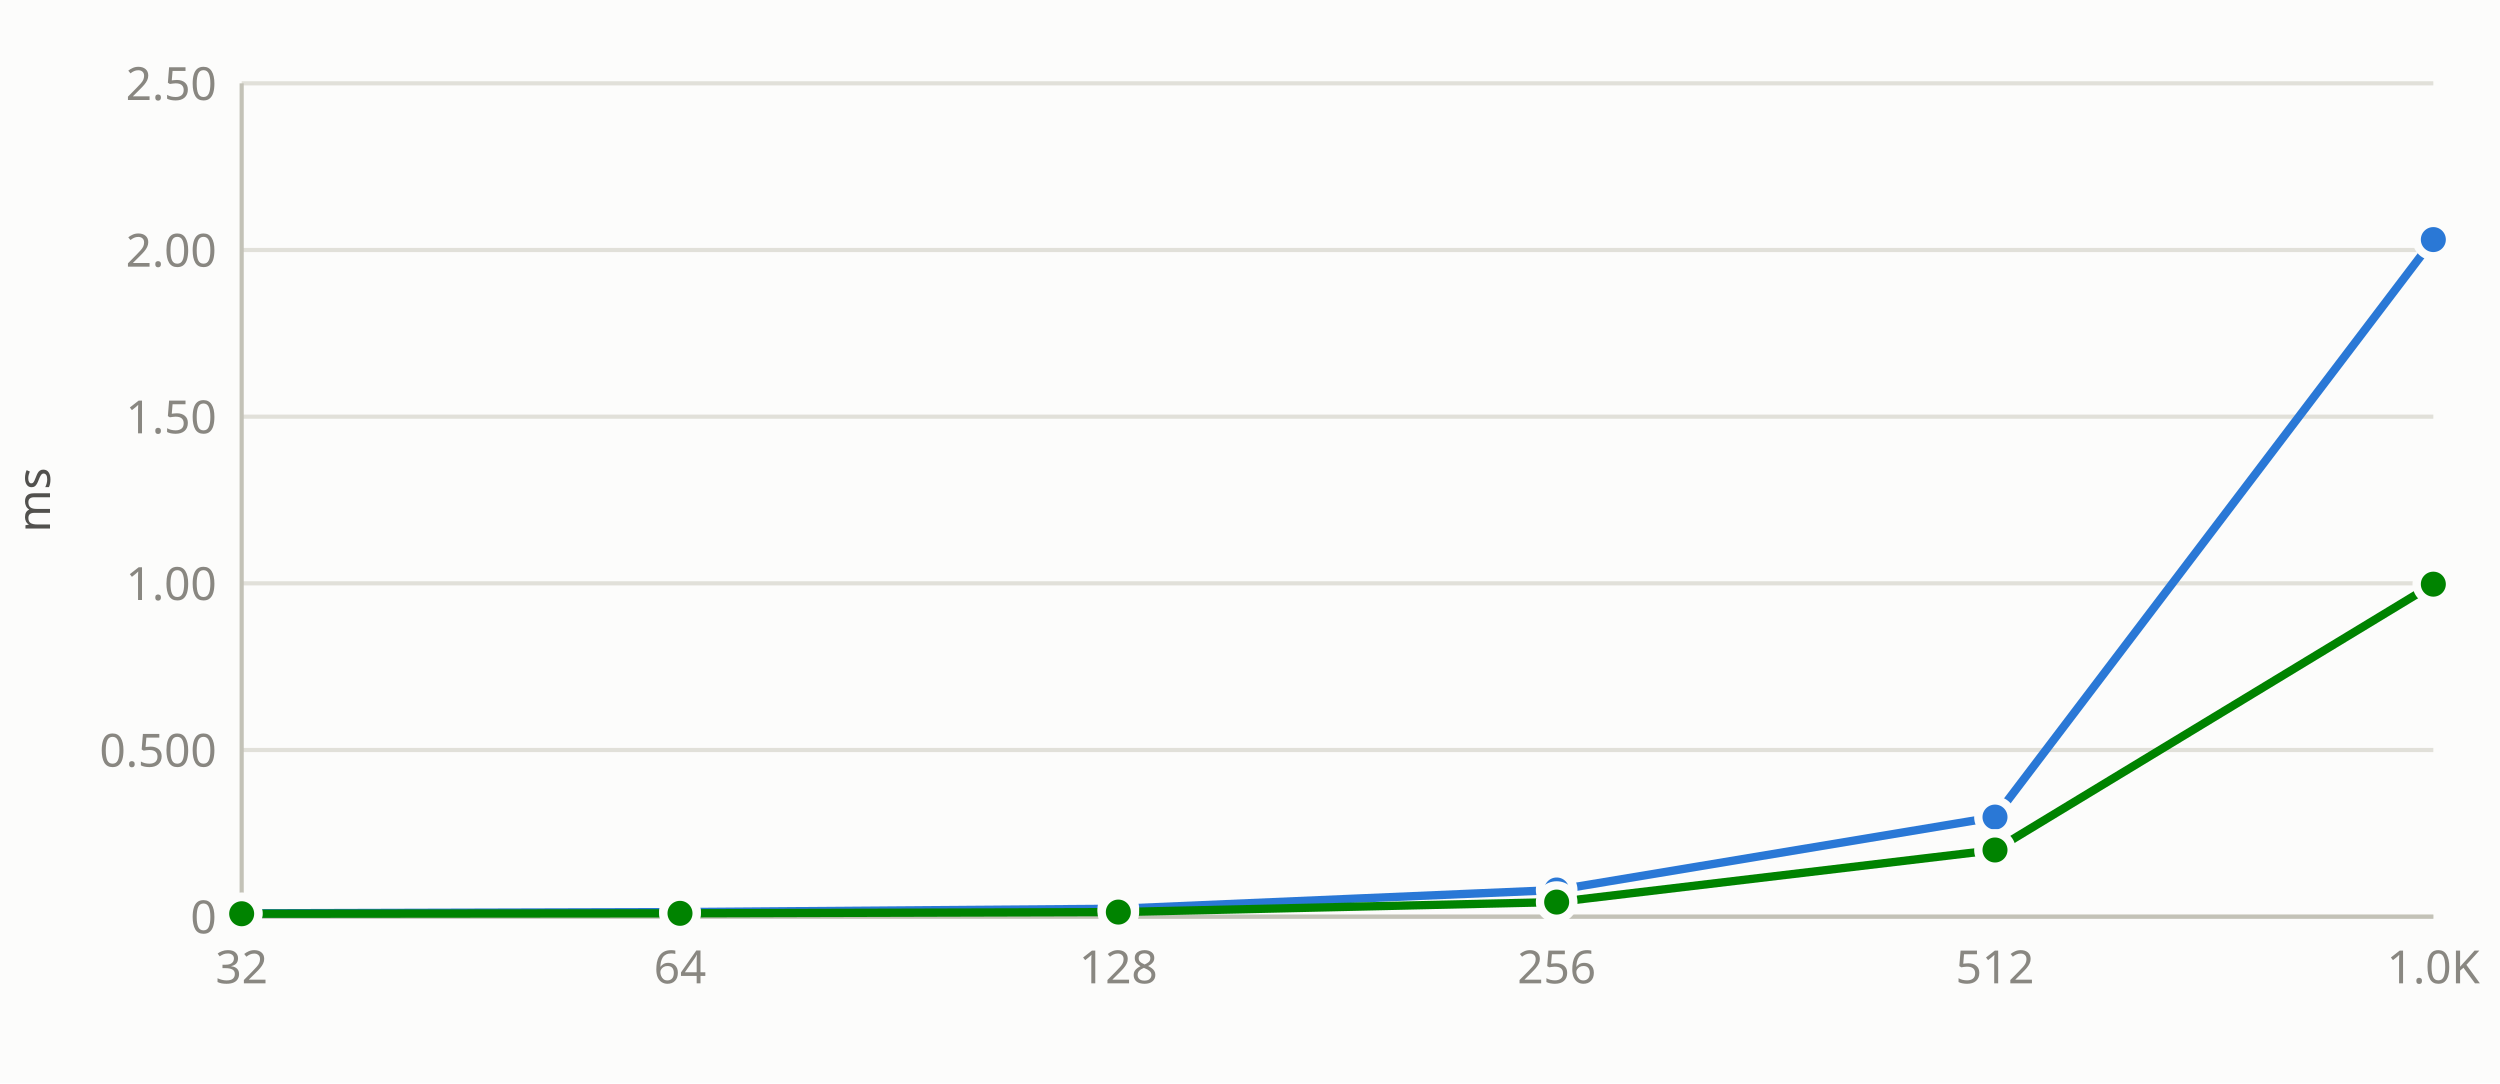
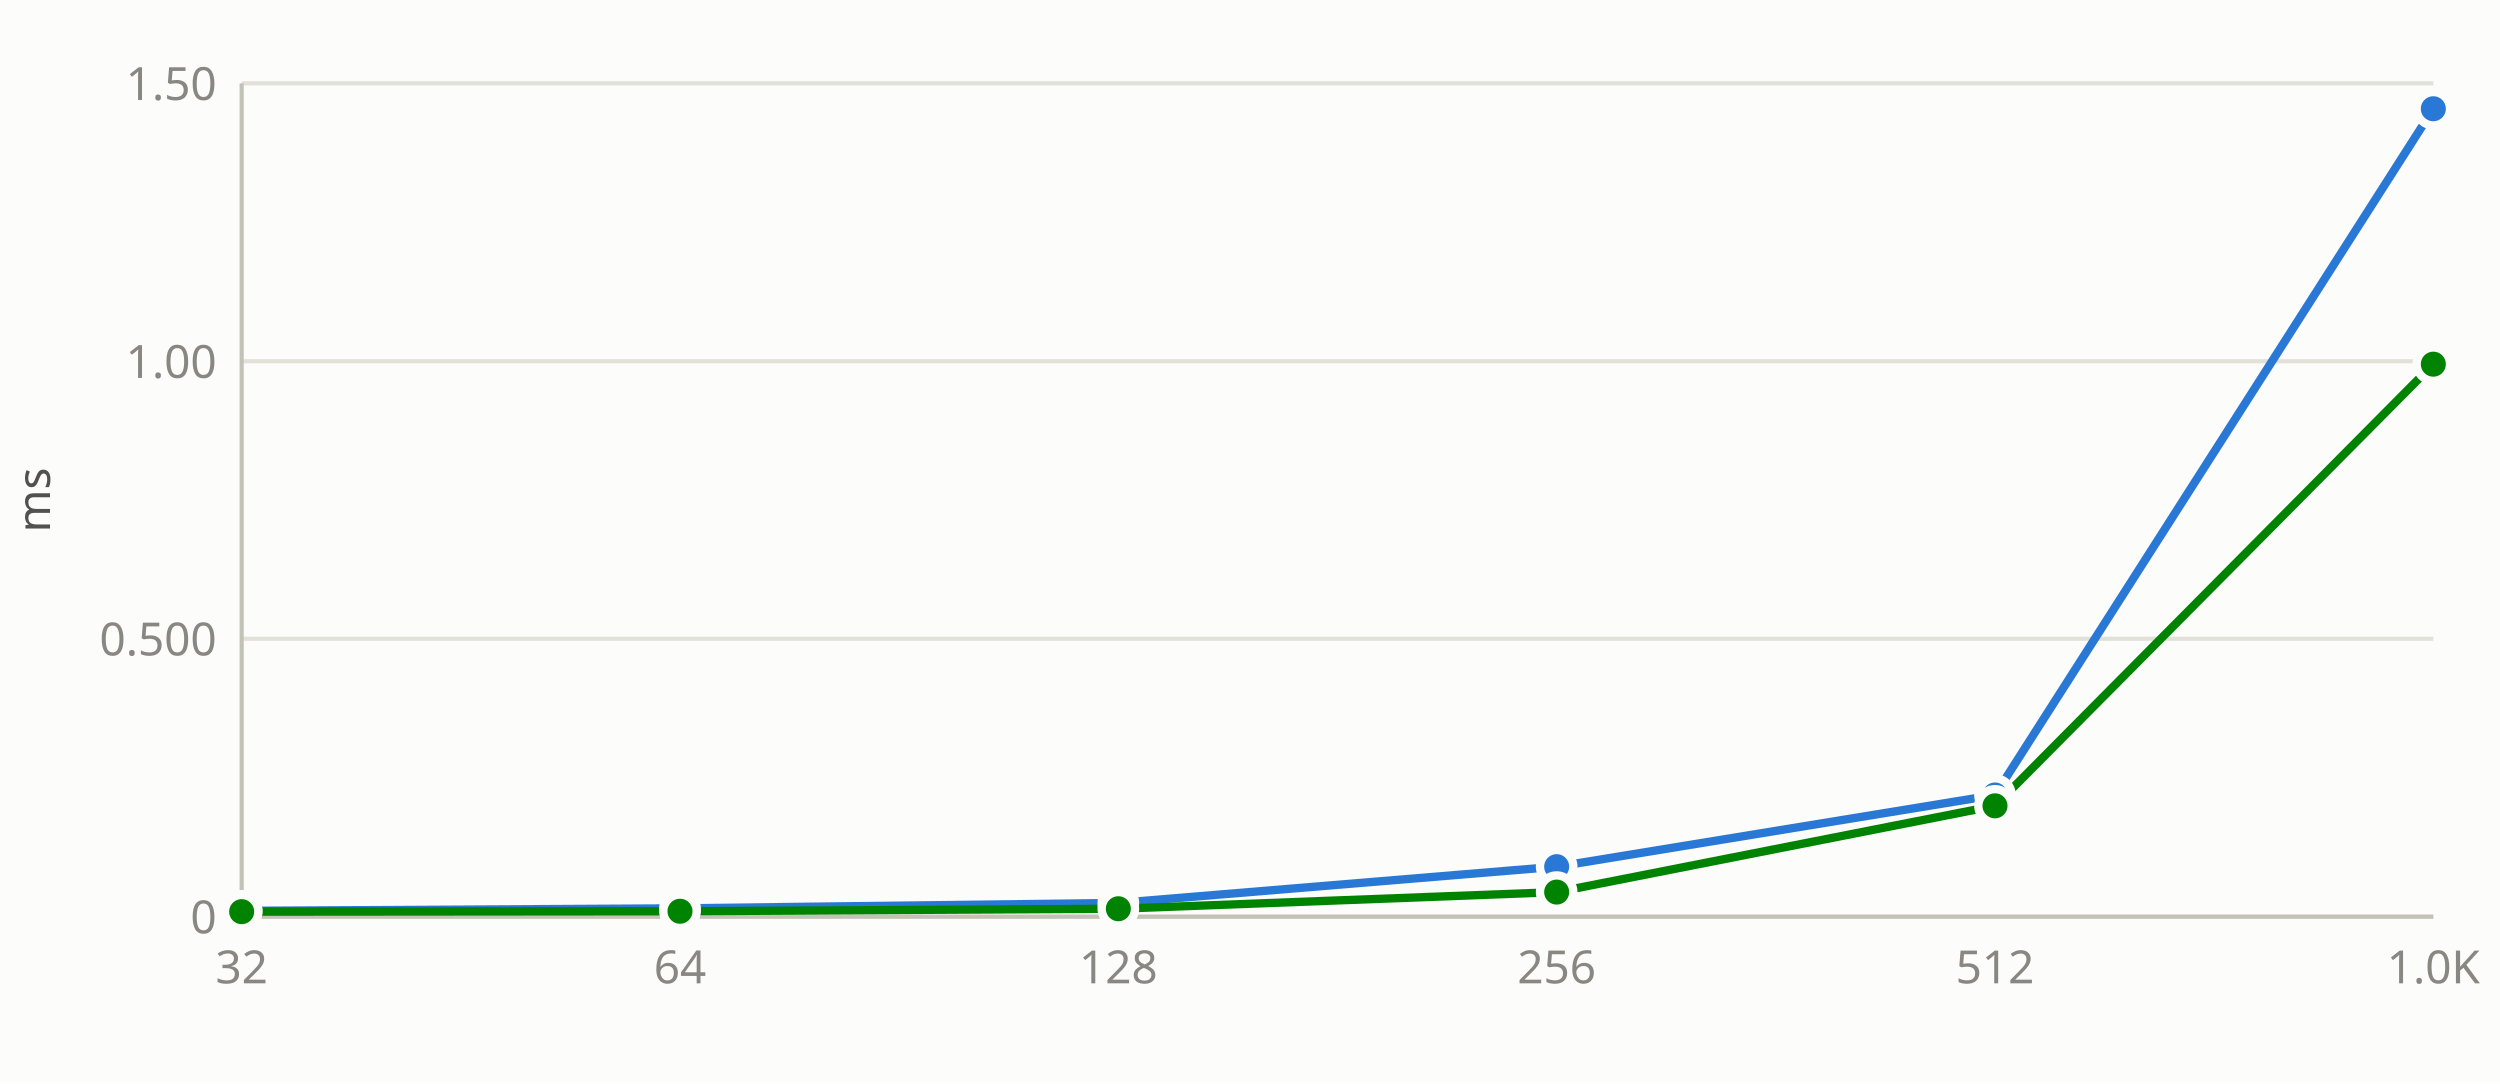
<svg xmlns="http://www.w3.org/2000/svg" id="bc-sgemm-default-nvidia_geforce_gtx_1650-ms" viewBox="0 0 600 260" width="600" height="260" role="img" aria-label="ms vs n">
  <style>#bc-sgemm-default-nvidia_geforce_gtx_1650-ms .bg{fill:#fcfcfb}#bc-sgemm-default-nvidia_geforce_gtx_1650-ms .gr{stroke:#e1e0d9;stroke-width:1;fill:none}#bc-sgemm-default-nvidia_geforce_gtx_1650-ms .ax{stroke:#c3c2b7;stroke-width:1;fill:none}#bc-sgemm-default-nvidia_geforce_gtx_1650-ms .at{fill:#898781;font:11px/1 system-ui,sans-serif}#bc-sgemm-default-nvidia_geforce_gtx_1650-ms .lt{fill:#52514e;font:11px/1 system-ui,sans-serif}#bc-sgemm-default-nvidia_geforce_gtx_1650-ms .ln1{stroke:#2a78d6;fill:none;stroke-width:2;stroke-linejoin:round;stroke-linecap:round}#bc-sgemm-default-nvidia_geforce_gtx_1650-ms .mk1{fill:#2a78d6;stroke:#fcfcfb;stroke-width:2}#bc-sgemm-default-nvidia_geforce_gtx_1650-ms .ln2{stroke:#008300;fill:none;stroke-width:2;stroke-linejoin:round;stroke-linecap:round}#bc-sgemm-default-nvidia_geforce_gtx_1650-ms .mk2{fill:#008300;stroke:#fcfcfb;stroke-width:2}@media(prefers-color-scheme:dark){#bc-sgemm-default-nvidia_geforce_gtx_1650-ms .bg{fill:#1a1a19}#bc-sgemm-default-nvidia_geforce_gtx_1650-ms .gr{stroke:#2c2c2a}#bc-sgemm-default-nvidia_geforce_gtx_1650-ms .ax{stroke:#383835}#bc-sgemm-default-nvidia_geforce_gtx_1650-ms .at{fill:#898781}#bc-sgemm-default-nvidia_geforce_gtx_1650-ms .lt{fill:#c3c2b7}#bc-sgemm-default-nvidia_geforce_gtx_1650-ms .ln1{stroke:#3987e5}#bc-sgemm-default-nvidia_geforce_gtx_1650-ms .mk1{fill:#3987e5;stroke:#1a1a19}#bc-sgemm-default-nvidia_geforce_gtx_1650-ms .ln2{stroke:#008300}#bc-sgemm-default-nvidia_geforce_gtx_1650-ms .mk2{fill:#008300;stroke:#1a1a19}}:root[data-theme=dark] #bc-sgemm-default-nvidia_geforce_gtx_1650-ms .bg{fill:#1a1a19}:root[data-theme=dark] #bc-sgemm-default-nvidia_geforce_gtx_1650-ms .gr{stroke:#2c2c2a}:root[data-theme=dark] #bc-sgemm-default-nvidia_geforce_gtx_1650-ms .ax{stroke:#383835}:root[data-theme=dark] #bc-sgemm-default-nvidia_geforce_gtx_1650-ms .lt{fill:#c3c2b7}:root[data-theme=dark] #bc-sgemm-default-nvidia_geforce_gtx_1650-ms .ln1{stroke:#3987e5}:root[data-theme=dark] #bc-sgemm-default-nvidia_geforce_gtx_1650-ms .mk1{fill:#3987e5;stroke:#1a1a19}:root[data-theme=dark] #bc-sgemm-default-nvidia_geforce_gtx_1650-ms .mk2{stroke:#1a1a19}</style>
  <rect class="bg" width="600" height="260" />
  <line class="gr" x1="58" y1="220.0" x2="584" y2="220.0" />
-   <line class="gr" x1="58" y1="180.0" x2="584" y2="180.0" />
-   <line class="gr" x1="58" y1="140.0" x2="584" y2="140.0" />
-   <line class="gr" x1="58" y1="100.0" x2="584" y2="100.0" />
-   <line class="gr" x1="58" y1="60.0" x2="584" y2="60.0" />
+   <line class="gr" x1="58" y1="153.3" x2="584" y2="153.3" />
+   <line class="gr" x1="58" y1="86.7" x2="584" y2="86.7" />
  <line class="gr" x1="58" y1="20.0" x2="584" y2="20.0" />
  <line class="ax" x1="58" y1="20" x2="58" y2="220" />
  <line class="ax" x1="58" y1="220" x2="584" y2="220" />
  <text class="at" x="52" y="224.0" text-anchor="end">0</text>
-   <text class="at" x="52" y="184.0" text-anchor="end">0.500</text>
-   <text class="at" x="52" y="144.0" text-anchor="end">1.00</text>
-   <text class="at" x="52" y="104.0" text-anchor="end">1.50</text>
-   <text class="at" x="52" y="64.0" text-anchor="end">2.00</text>
-   <text class="at" x="52" y="24.0" text-anchor="end">2.50</text>
+   <text class="at" x="52" y="157.3" text-anchor="end">0.500</text>
+   <text class="at" x="52" y="90.7" text-anchor="end">1.00</text>
+   <text class="at" x="52" y="24.0" text-anchor="end">1.50</text>
  <text class="lt" x="12" y="120.0" text-anchor="middle" transform="rotate(-90 12 120.0)">ms</text>
  <text class="at" x="58.0" y="236" text-anchor="middle">32</text>
  <text class="at" x="163.2" y="236" text-anchor="middle">64</text>
  <text class="at" x="268.4" y="236" text-anchor="middle">128</text>
  <text class="at" x="373.6" y="236" text-anchor="middle">256</text>
  <text class="at" x="478.8" y="236" text-anchor="middle">512</text>
  <text class="at" x="584.0" y="236" text-anchor="middle">1.0K</text>
-   <polyline class="ln1" points="58.0,219.2 163.2,218.9 268.4,218.1 373.6,213.6 478.8,196.1 584.0,57.5" />
-   <polyline class="ln2" points="58.0,219.3 163.2,219.2 268.4,218.9 373.6,216.5 478.8,204.0 584.0,140.2" />
-   <circle class="mk1" cx="58.0" cy="219.2" r="4" />
-   <circle class="mk1" cx="163.2" cy="218.9" r="4" />
-   <circle class="mk1" cx="268.4" cy="218.1" r="4" />
-   <circle class="mk1" cx="373.6" cy="213.6" r="4" />
-   <circle class="mk1" cx="478.8" cy="196.1" r="4" />
-   <circle class="mk1" cx="584.0" cy="57.5" r="4" />
-   <circle class="mk2" cx="58.0" cy="219.3" r="4" />
-   <circle class="mk2" cx="163.2" cy="219.2" r="4" />
-   <circle class="mk2" cx="268.4" cy="218.9" r="4" />
-   <circle class="mk2" cx="373.6" cy="216.5" r="4" />
-   <circle class="mk2" cx="478.8" cy="204.0" r="4" />
-   <circle class="mk2" cx="584.0" cy="140.2" r="4" />
+   <polyline class="ln1" points="58.0,218.6 163.2,218.0 268.4,216.7 373.6,208.0 478.8,190.8 584.0,26.1" />
+   <polyline class="ln2" points="58.0,218.8 163.2,218.7 268.4,218.1 373.6,214.1 478.8,193.4 584.0,87.4" />
+   <circle class="mk1" cx="58.0" cy="218.6" r="4" />
+   <circle class="mk1" cx="163.2" cy="218.0" r="4" />
+   <circle class="mk1" cx="268.4" cy="216.7" r="4" />
+   <circle class="mk1" cx="373.6" cy="208.0" r="4" />
+   <circle class="mk1" cx="478.8" cy="190.8" r="4" />
+   <circle class="mk1" cx="584.0" cy="26.1" r="4" />
+   <circle class="mk2" cx="58.0" cy="218.8" r="4" />
+   <circle class="mk2" cx="163.2" cy="218.7" r="4" />
+   <circle class="mk2" cx="268.4" cy="218.1" r="4" />
+   <circle class="mk2" cx="373.6" cy="214.1" r="4" />
+   <circle class="mk2" cx="478.8" cy="193.4" r="4" />
+   <circle class="mk2" cx="584.0" cy="87.4" r="4" />
</svg>
